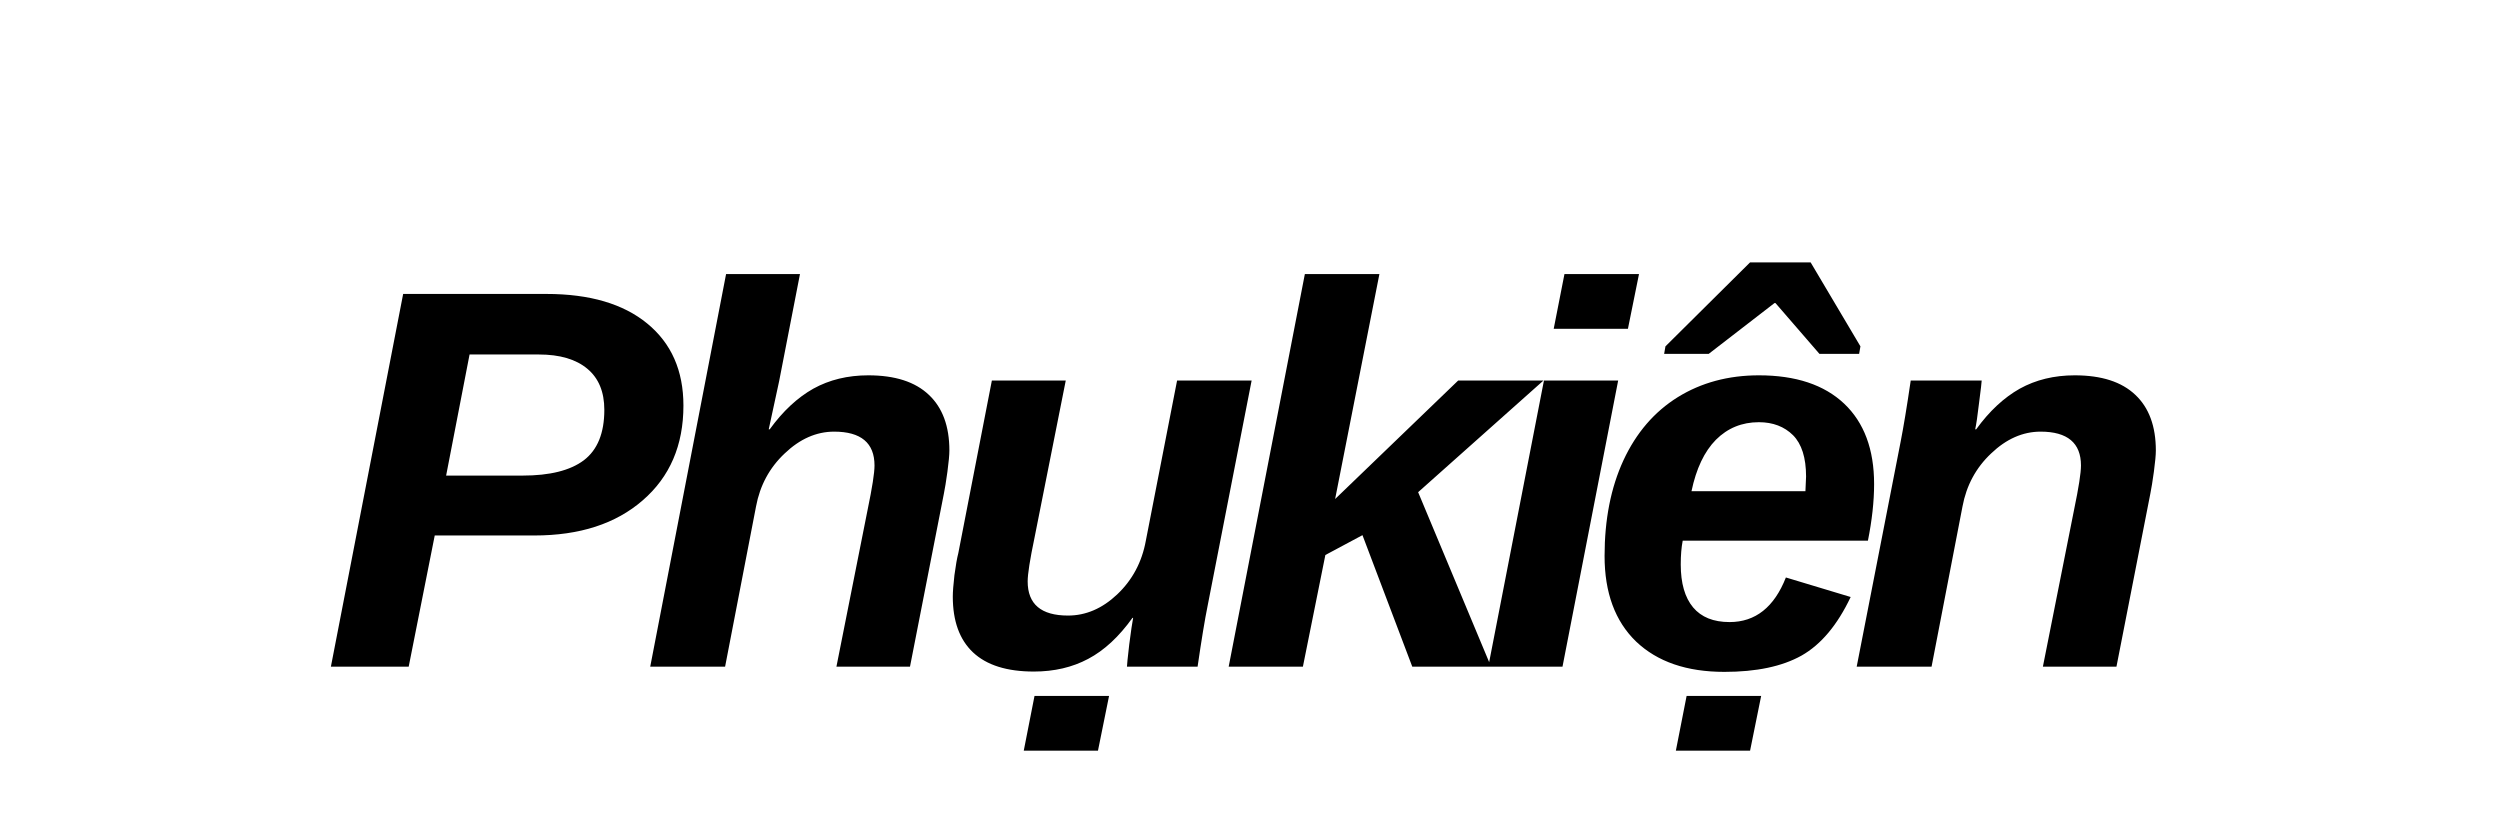
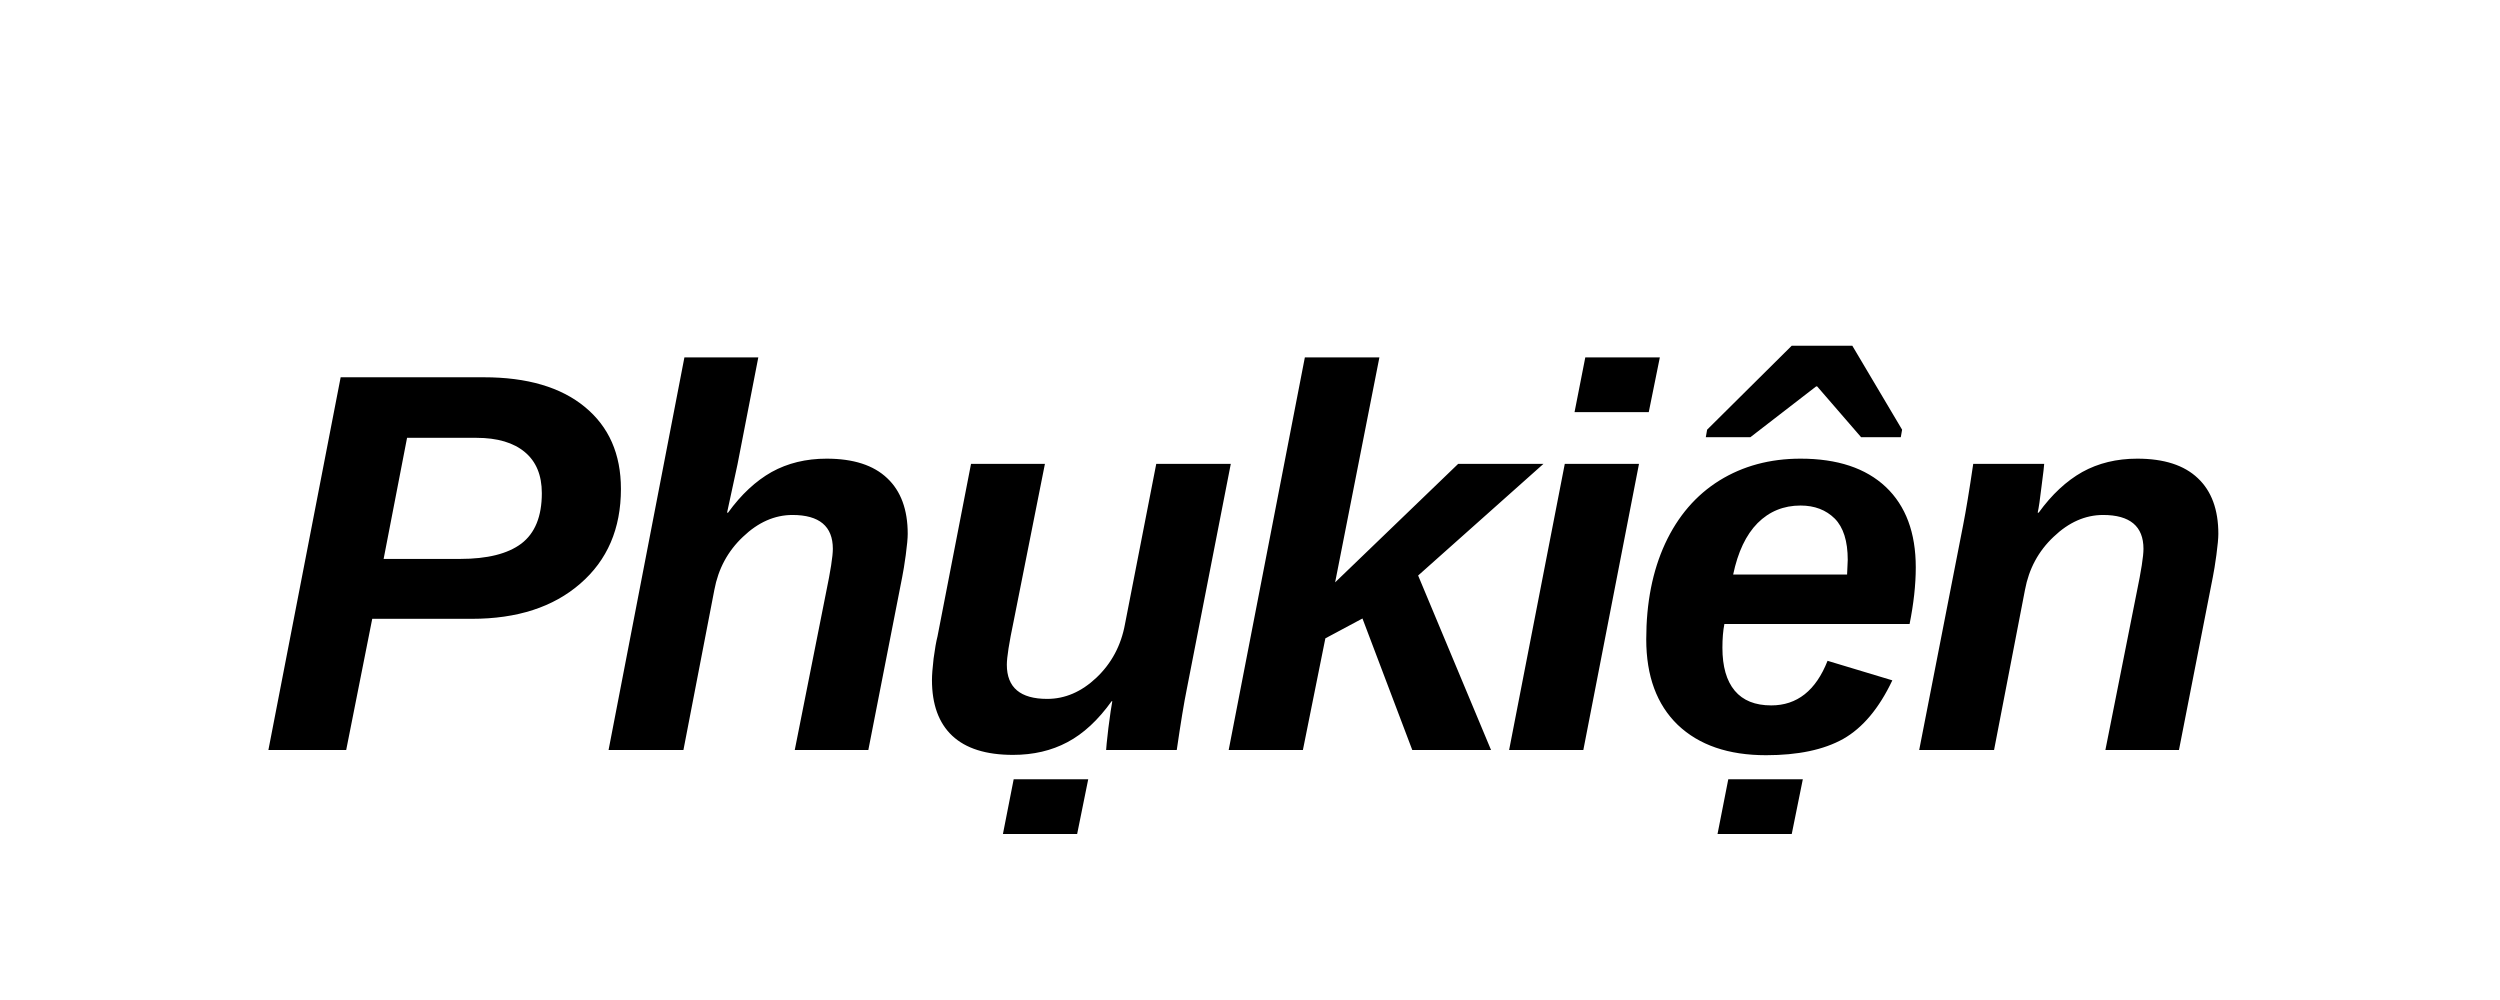
- <svg xmlns="http://www.w3.org/2000/svg" width="120" height="40" viewBox="0 0 120 40">
-   <text x="60" y="32" font-size="26" font-family="Arial, sans-serif" fill="#000" font-style="italic" font-weight="bold" text-anchor="middle" letter-spacing="-2">
+ <svg xmlns="http://www.w3.org/2000/svg" width="100" height="40" viewBox="0 0 120 40">
+   <text x="60" y="32" font-size="26" font-family="Arial, sans-serif" fill="#000" font-style="italic" font-weight="bold" text-anchor="middle" letter-spacing="-1">
    Phụkiện
  </text>
</svg>
